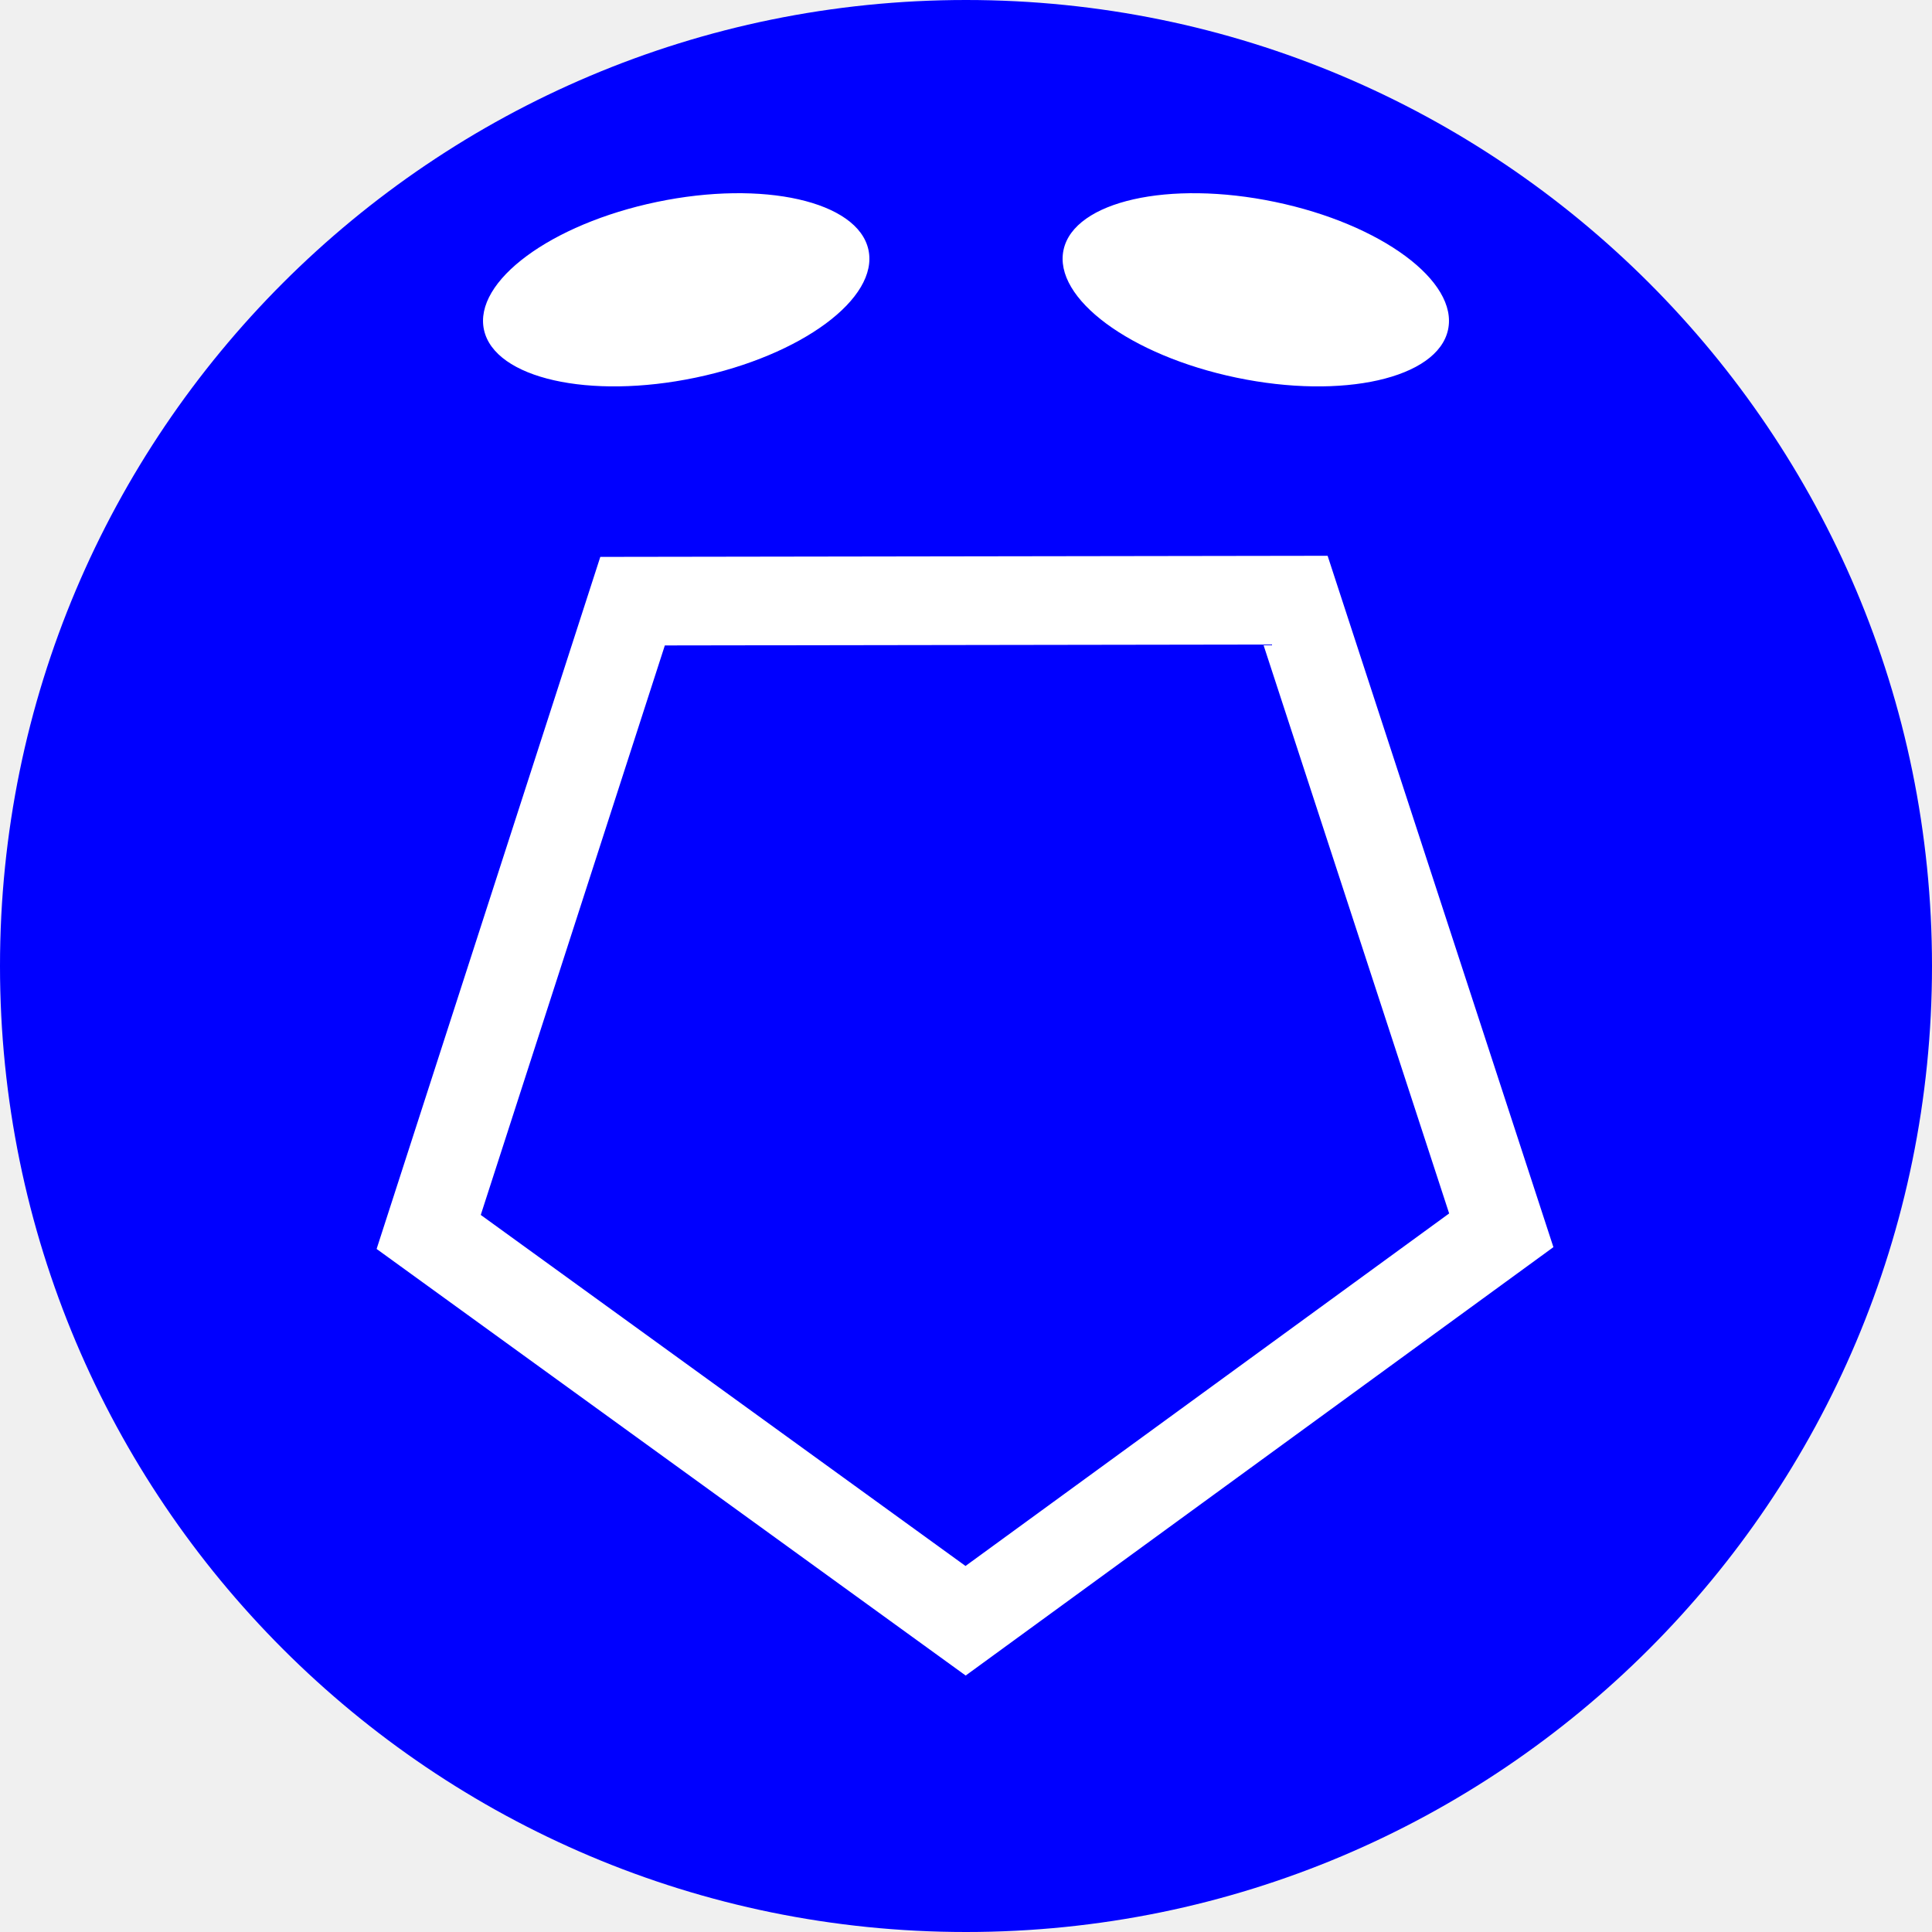
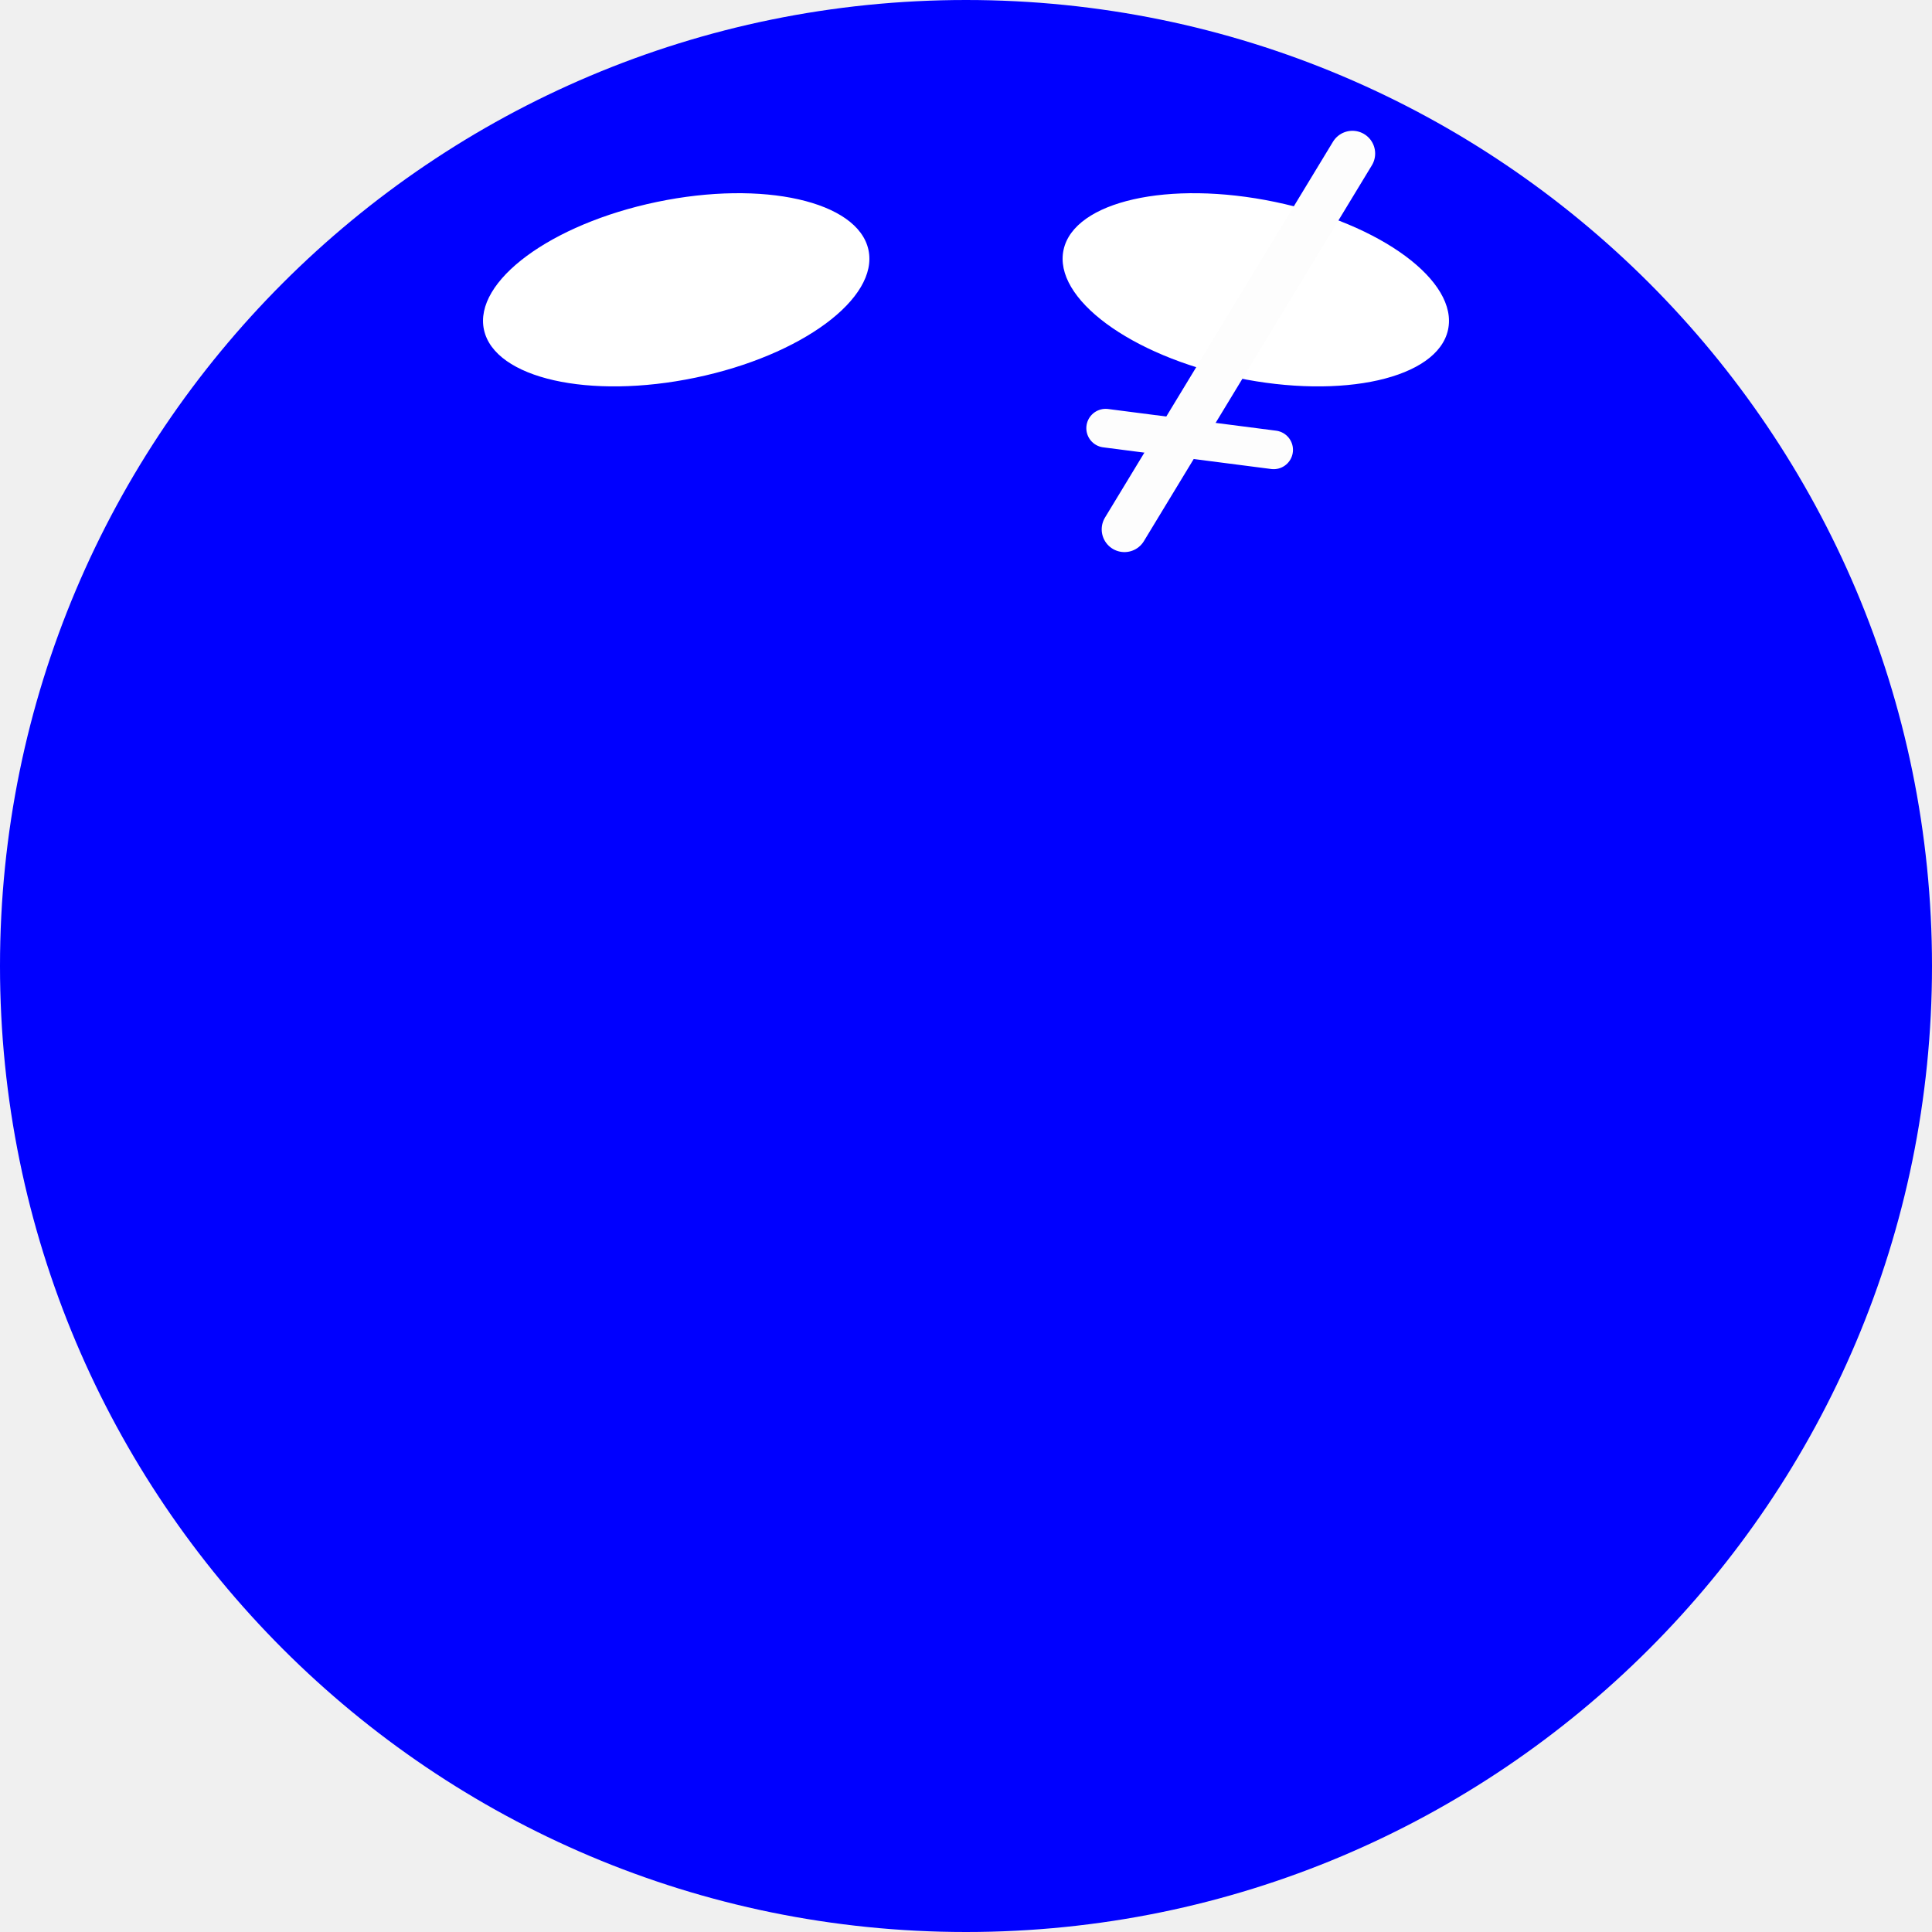
<svg xmlns="http://www.w3.org/2000/svg" width="100mm" height="100mm" version="1.1" viewBox="0 0 100 100" id="svg26675">
  <defs id="defs26679" />
  <g stroke-width="0" id="g26671">
    <circle cx="50" cy="50" r="50" fill="#f00" id="circle26665" style="fill:#0000ff" />
    <ellipse transform="matrix(.97894 -.20413 .21419 .97679 0 0)" cx="30.977" cy="21.83" rx="10.163" ry="4.656" id="ellipse26667" style="fill:#ffffff" />
    <ellipse transform="matrix(-.97894 -.20413 -.21419 .97679 0 0)" cx="-66.708" cy="1.416" rx="10.163" ry="4.656" id="ellipse26669" style="fill:#ffffff" />
  </g>
-   <path style="fill:none;stroke:#ffffff;stroke-width:4.588;stroke-opacity:1" id="path30508" d="M 78.267,58.35 50.54,78.56 22.75,58.435 33.303,25.786 67.615,25.734 Z" transform="translate(-0.5610568,5.330039)" />
+   <path style="fill:#000000;stroke:#fdfdfd;stroke-width:2.354;stroke-linejoin:round;stroke-dasharray:none;stroke-opacity:1;stroke-linecap:round" d="M 58.201,27.399 70.001,7.947" id="path10076" />
+   <path style="fill:#000000;stroke:#fdfdfd;stroke-width:2;stroke-linecap:round;stroke-linejoin:round;stroke-dasharray:none;stroke-opacity:1" d="m 57.228,22.162 8.696,1.122" id="path10618" />
</svg>
